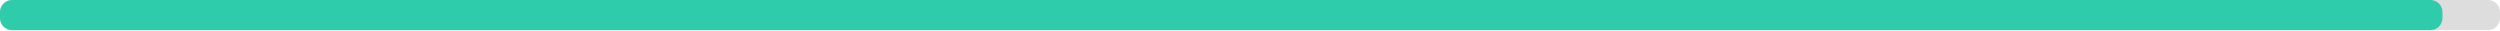
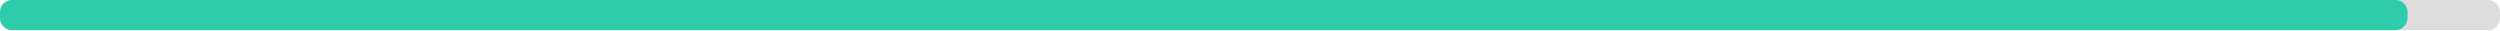
<svg xmlns="http://www.w3.org/2000/svg" width="830" height="10">
  <g>
    <rect style="fill: #ddd;" height="10" width="830" rx="4" y="0" x="0" />
-     <rect style="fill: #2eccaa;" height="10" width="810.9" rx="4" y="0" x="0" />
+     <rect style="fill: #2eccaa;" height="10" width="799.3" rx="4" y="0" x="0" />
  </g>
</svg>
